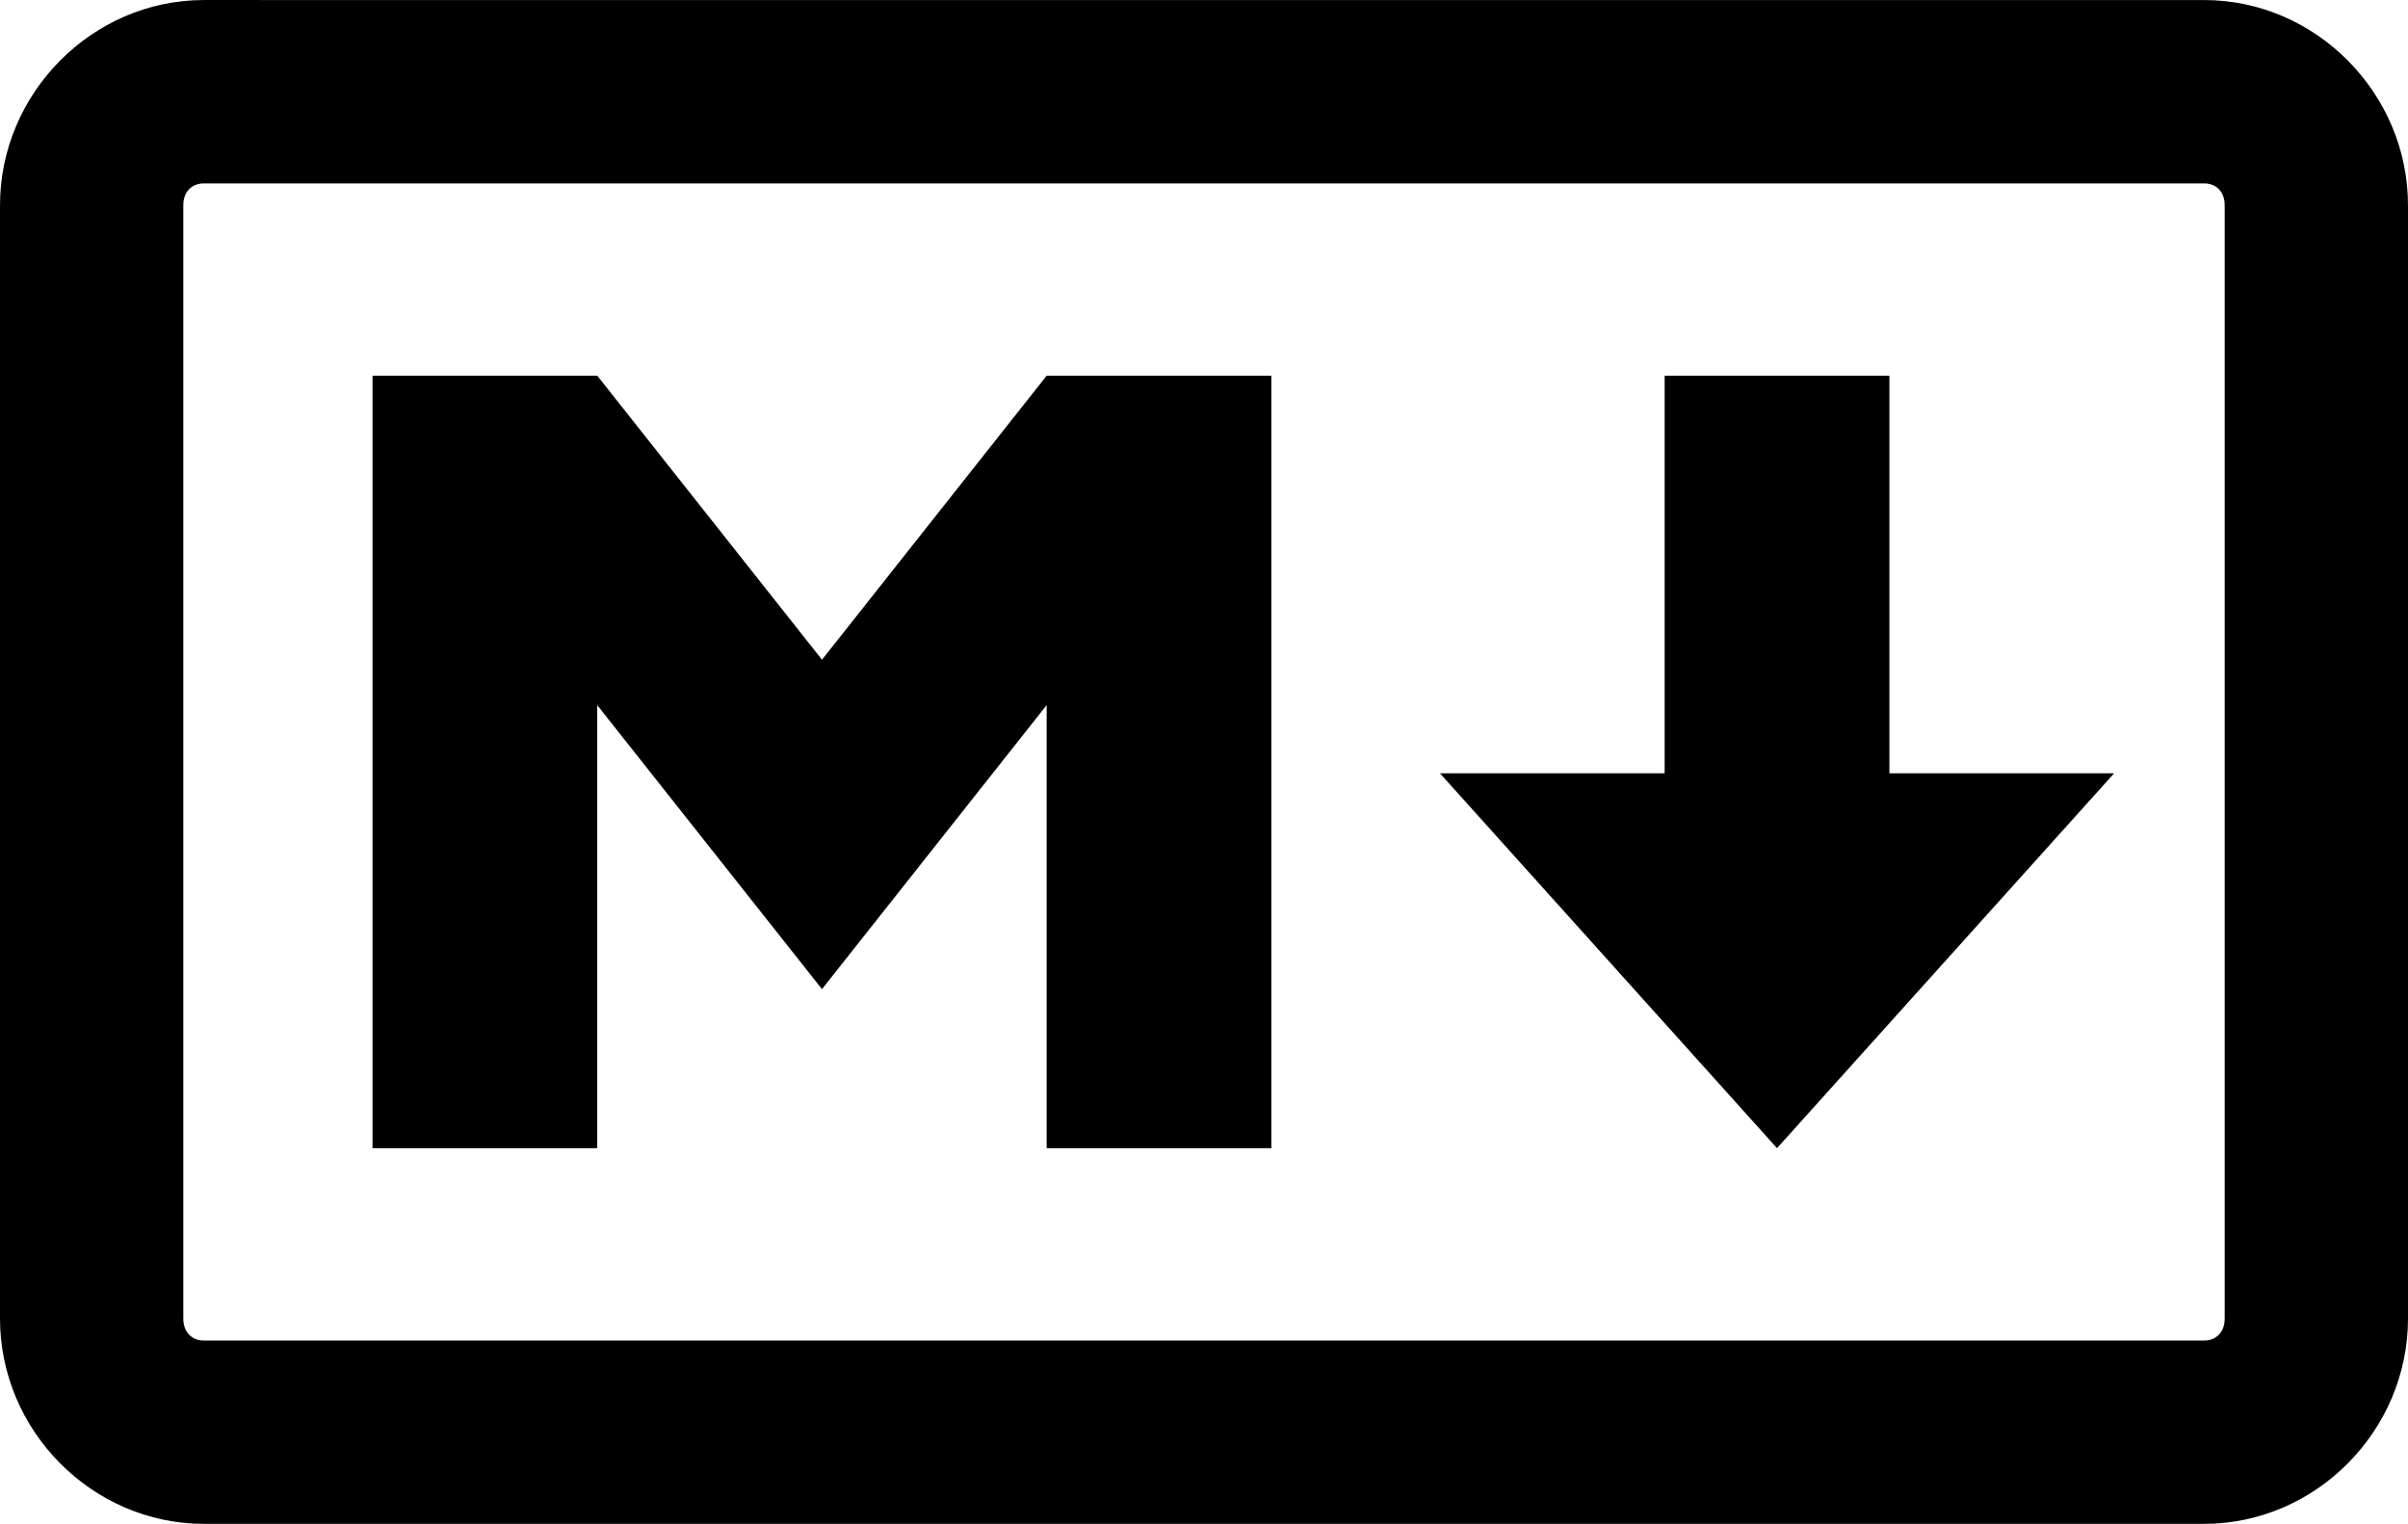
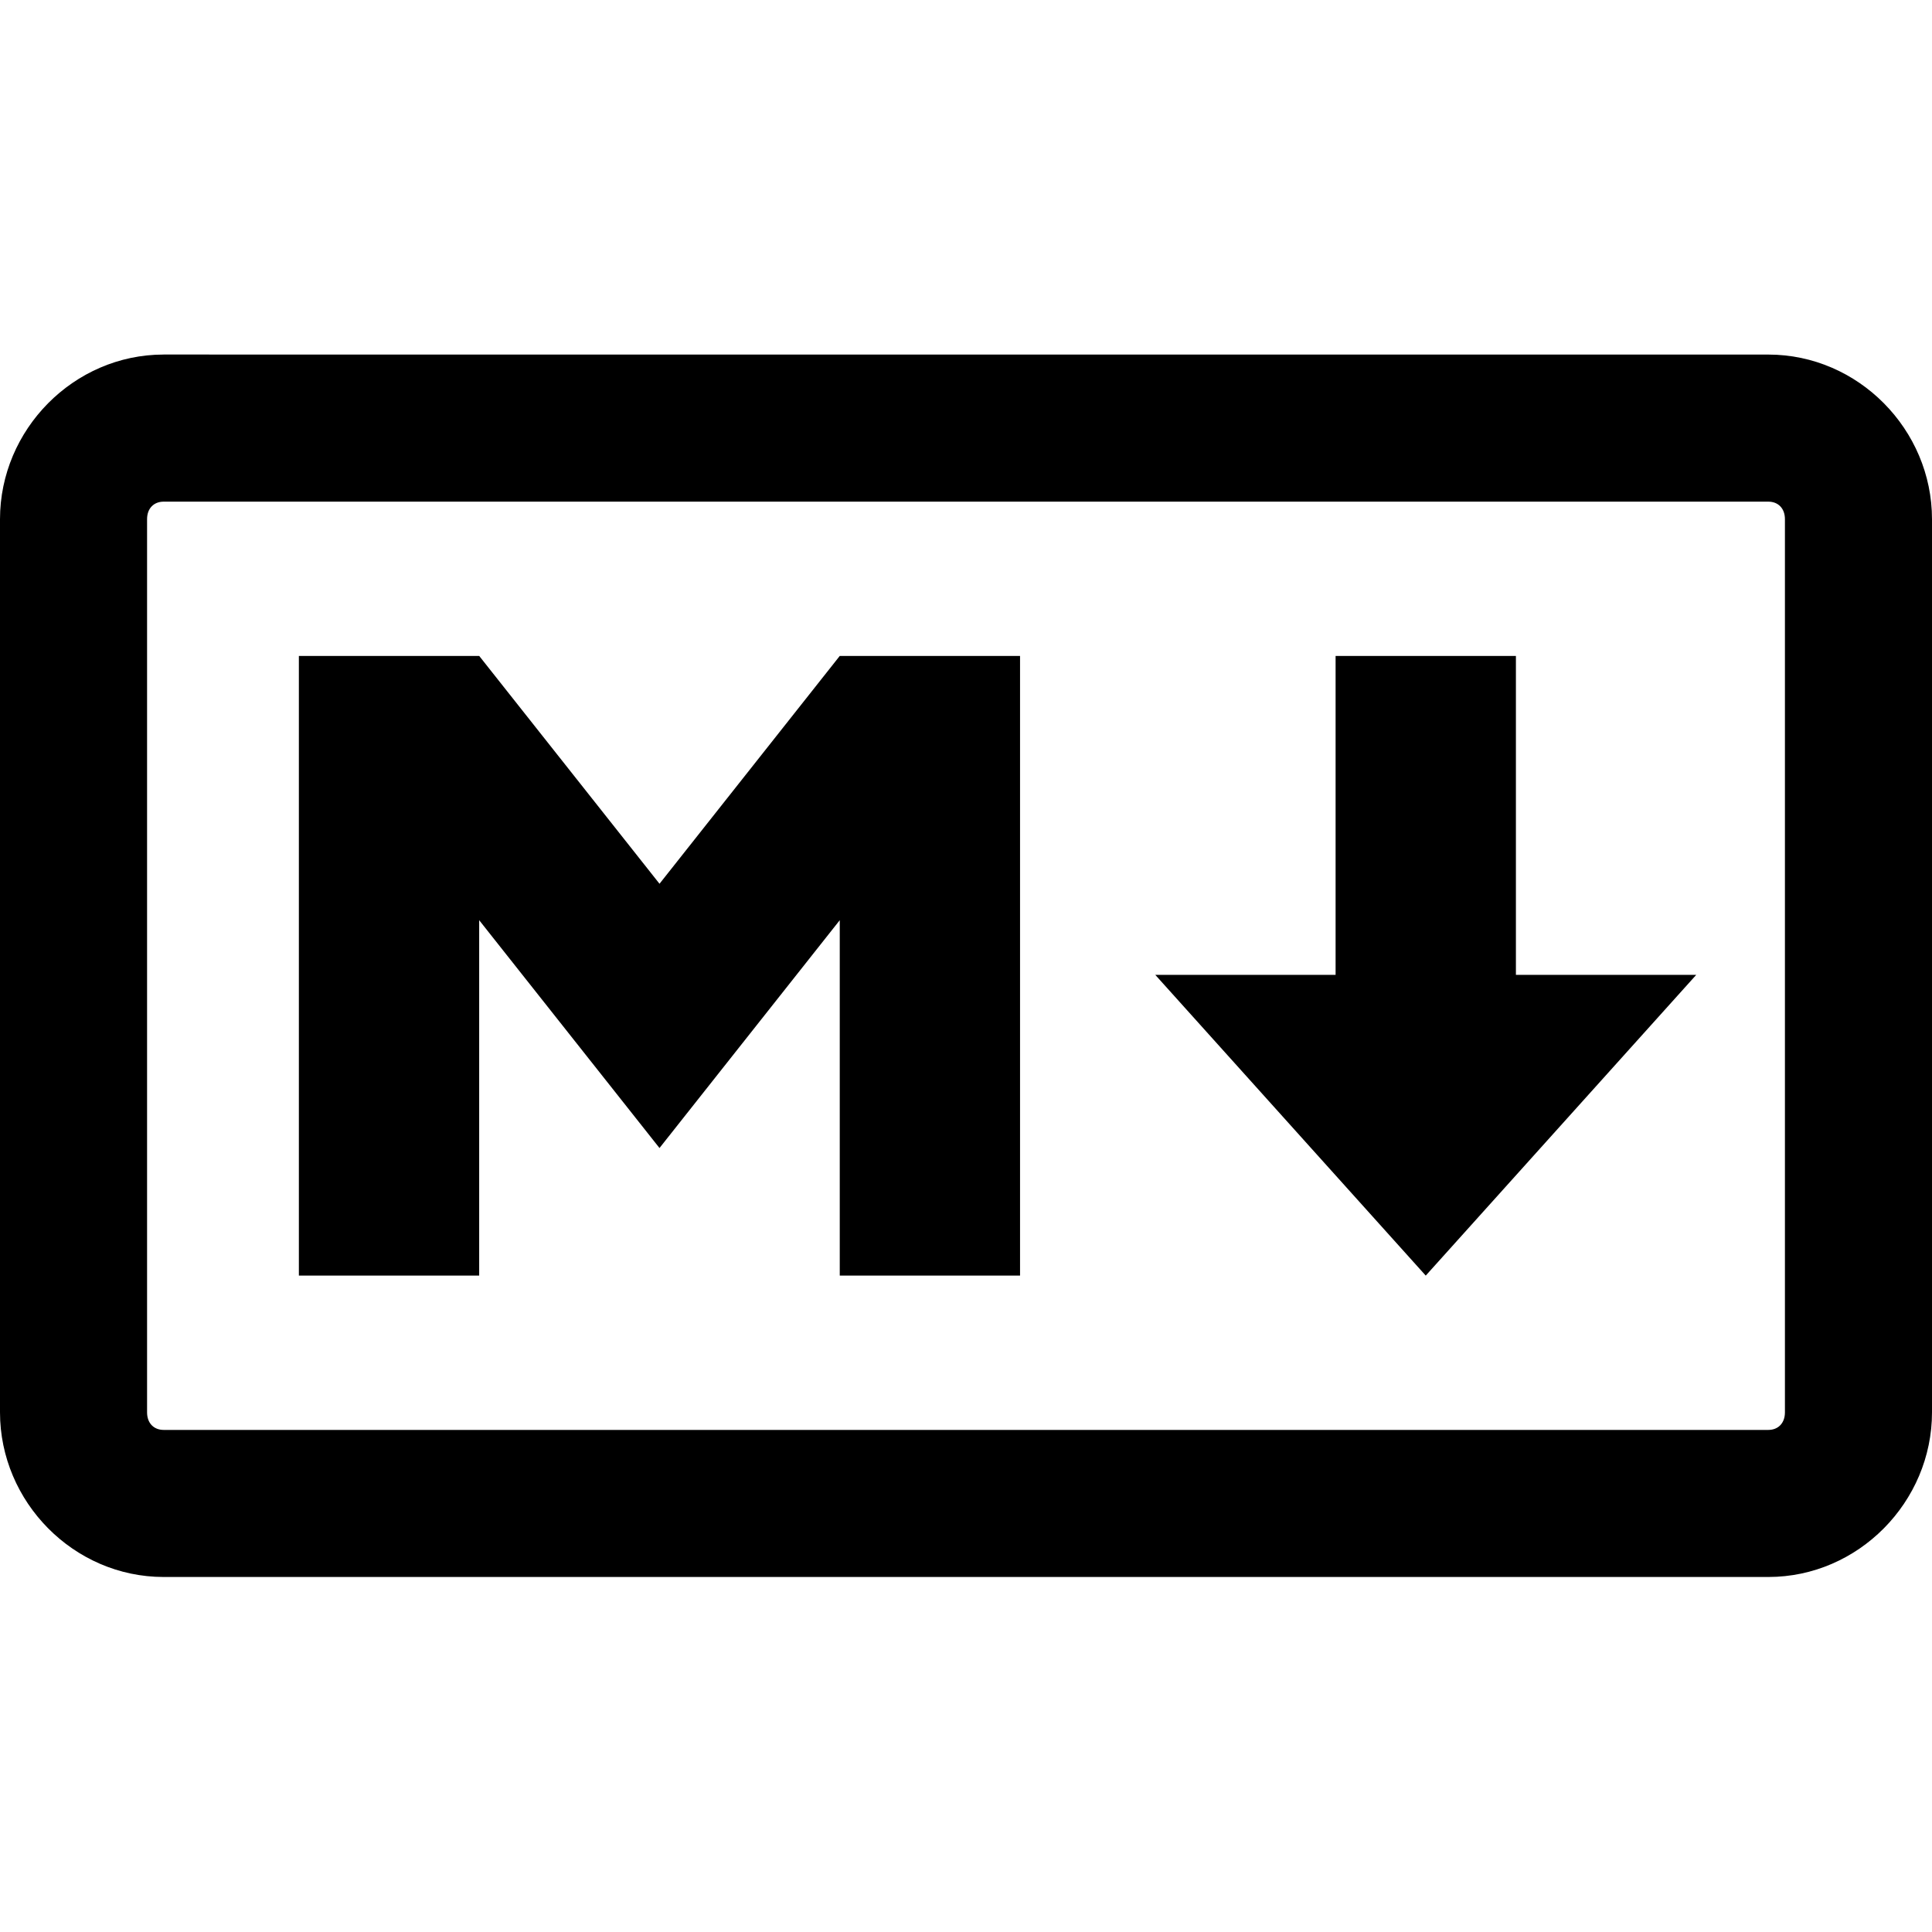
- <svg xmlns="http://www.w3.org/2000/svg" viewBox="202.885 112.998 125.336 79.305">
+ <svg xmlns="http://www.w3.org/2000/svg" viewBox="202.885 89.998 125.336 125.336">
  <rect x="207.374" y="118.087" width="116.36" height="69.7" style="stroke: rgb(0, 0, 0); stroke-width: 0px; fill: rgb(255, 255, 255);" transform="matrix(1, 0, 0, 1, -7.105427357601002e-15, 0)" />
  <path style="line-height:normal;font-variant-ligatures:normal;font-variant-position:normal;font-variant-caps:normal;font-variant-numeric:normal;font-variant-alternates:normal;font-variant-east-asian:normal;font-feature-settings:normal;font-variation-settings:normal;text-indent:0;text-align:start;text-decoration-line:none;text-decoration-style:solid;text-decoration-color:#000;text-transform:none;text-orientation:mixed;white-space:normal;shape-padding:0;shape-margin:0;inline-size:0;isolation:auto;mix-blend-mode:normal;solid-color:#000;solid-opacity:1" d="M 213.503 112.999 C 207.667 112.999 202.885 117.866 202.885 123.68 L 202.885 181.622 C 202.885 187.436 207.667 192.303 213.502 192.303 L 317.604 192.303 C 323.439 192.303 328.221 187.436 328.221 181.622 L 328.221 123.681 C 328.221 117.867 323.438 113 317.604 113 L 216.451 113 L 216.449 112.998 L 213.503 112.998 L 213.503 112.999 Z M 213.496 122.542 L 317.604 122.542 C 318.229 122.542 318.68 122.965 318.68 123.682 L 318.68 181.622 C 318.68 182.339 318.227 182.762 317.604 182.762 L 213.502 182.762 C 212.879 182.762 212.426 182.339 212.426 181.622 L 212.426 123.68 C 212.426 122.965 212.877 122.545 213.496 122.542 Z" color="#000" font-weight="400" font-family="sans-serif" overflow="visible" transform="matrix(1, 0, 0, 1, -7.105427357601002e-15, 0)" />
  <path d="M 222.274 172.751 L 222.274 132.551 L 233.973 132.551 L 245.67 147.331 L 257.363 132.551 L 269.059 132.551 L 269.059 172.751 L 257.363 172.751 L 257.363 149.695 L 245.669 164.475 L 233.971 149.695 L 233.971 172.751 L 222.275 172.751 L 222.274 172.751 Z M 295.378 172.751 L 277.833 153.242 L 289.53 153.242 L 289.53 132.551 L 301.228 132.551 L 301.228 153.241 L 312.926 153.241 L 295.378 172.751 Z M 295.378 172.751" transform="matrix(1, 0, 0, 1, -7.105427357601002e-15, 0)" />
</svg>
